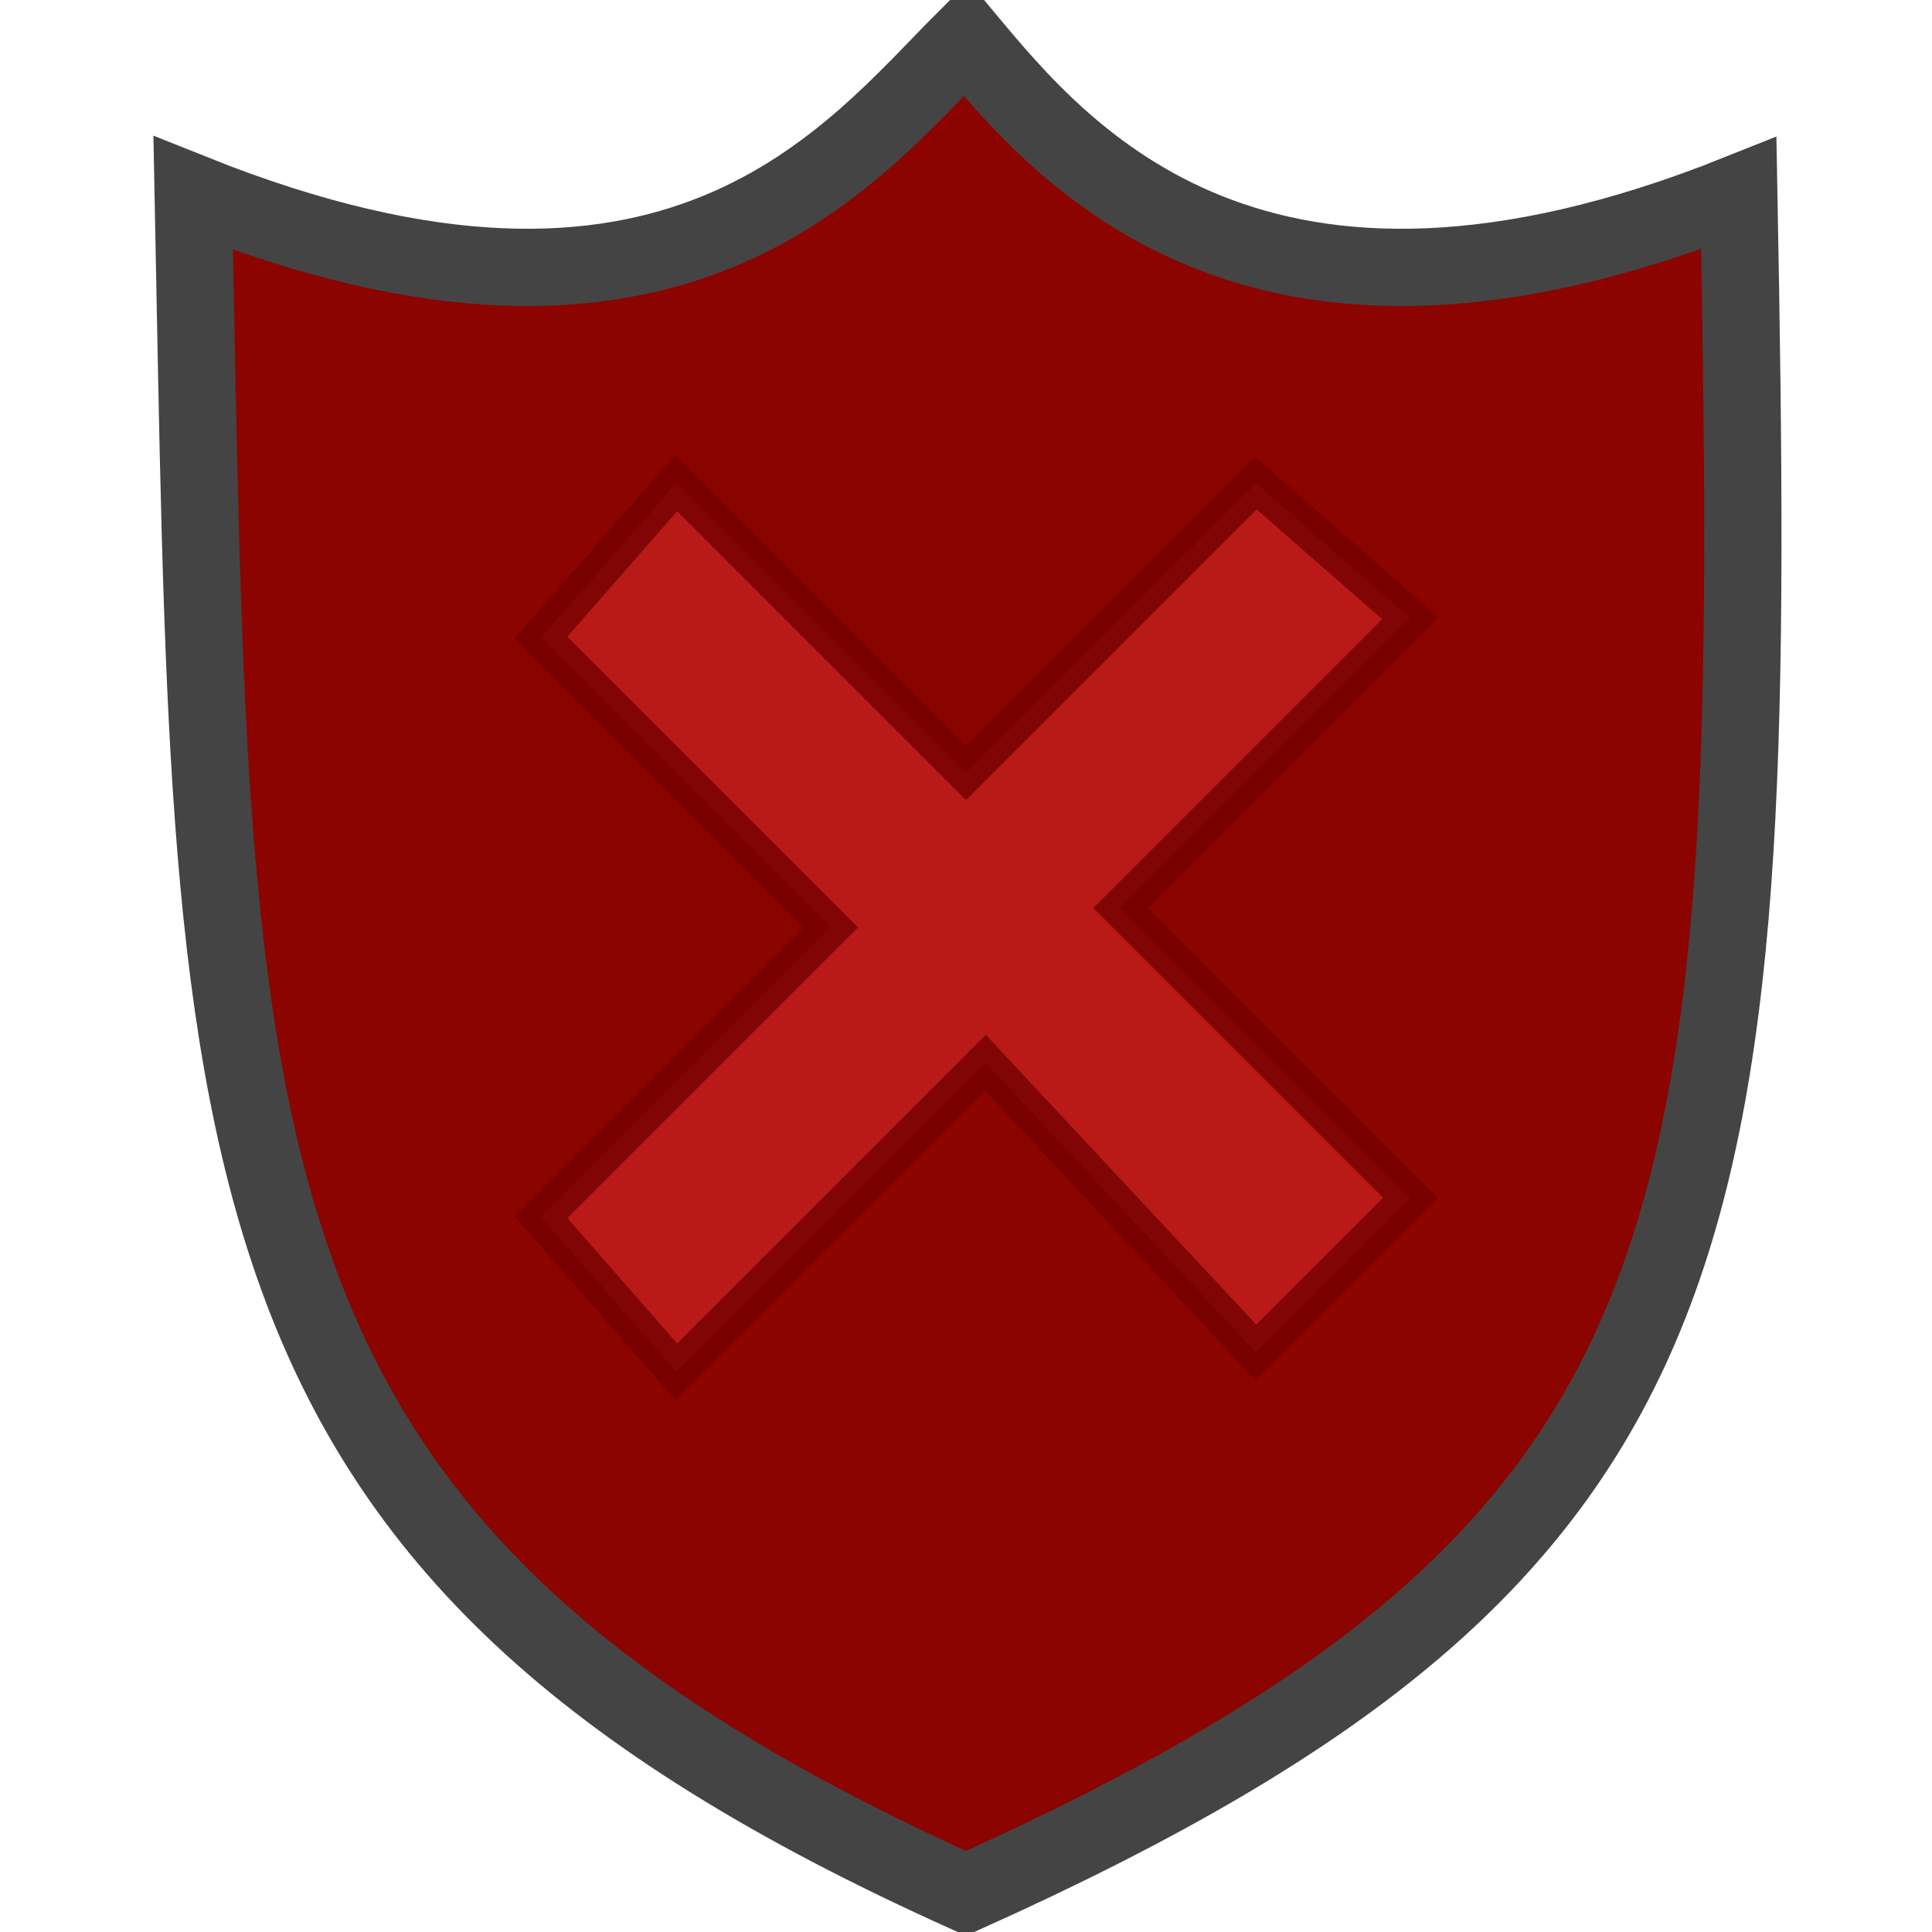
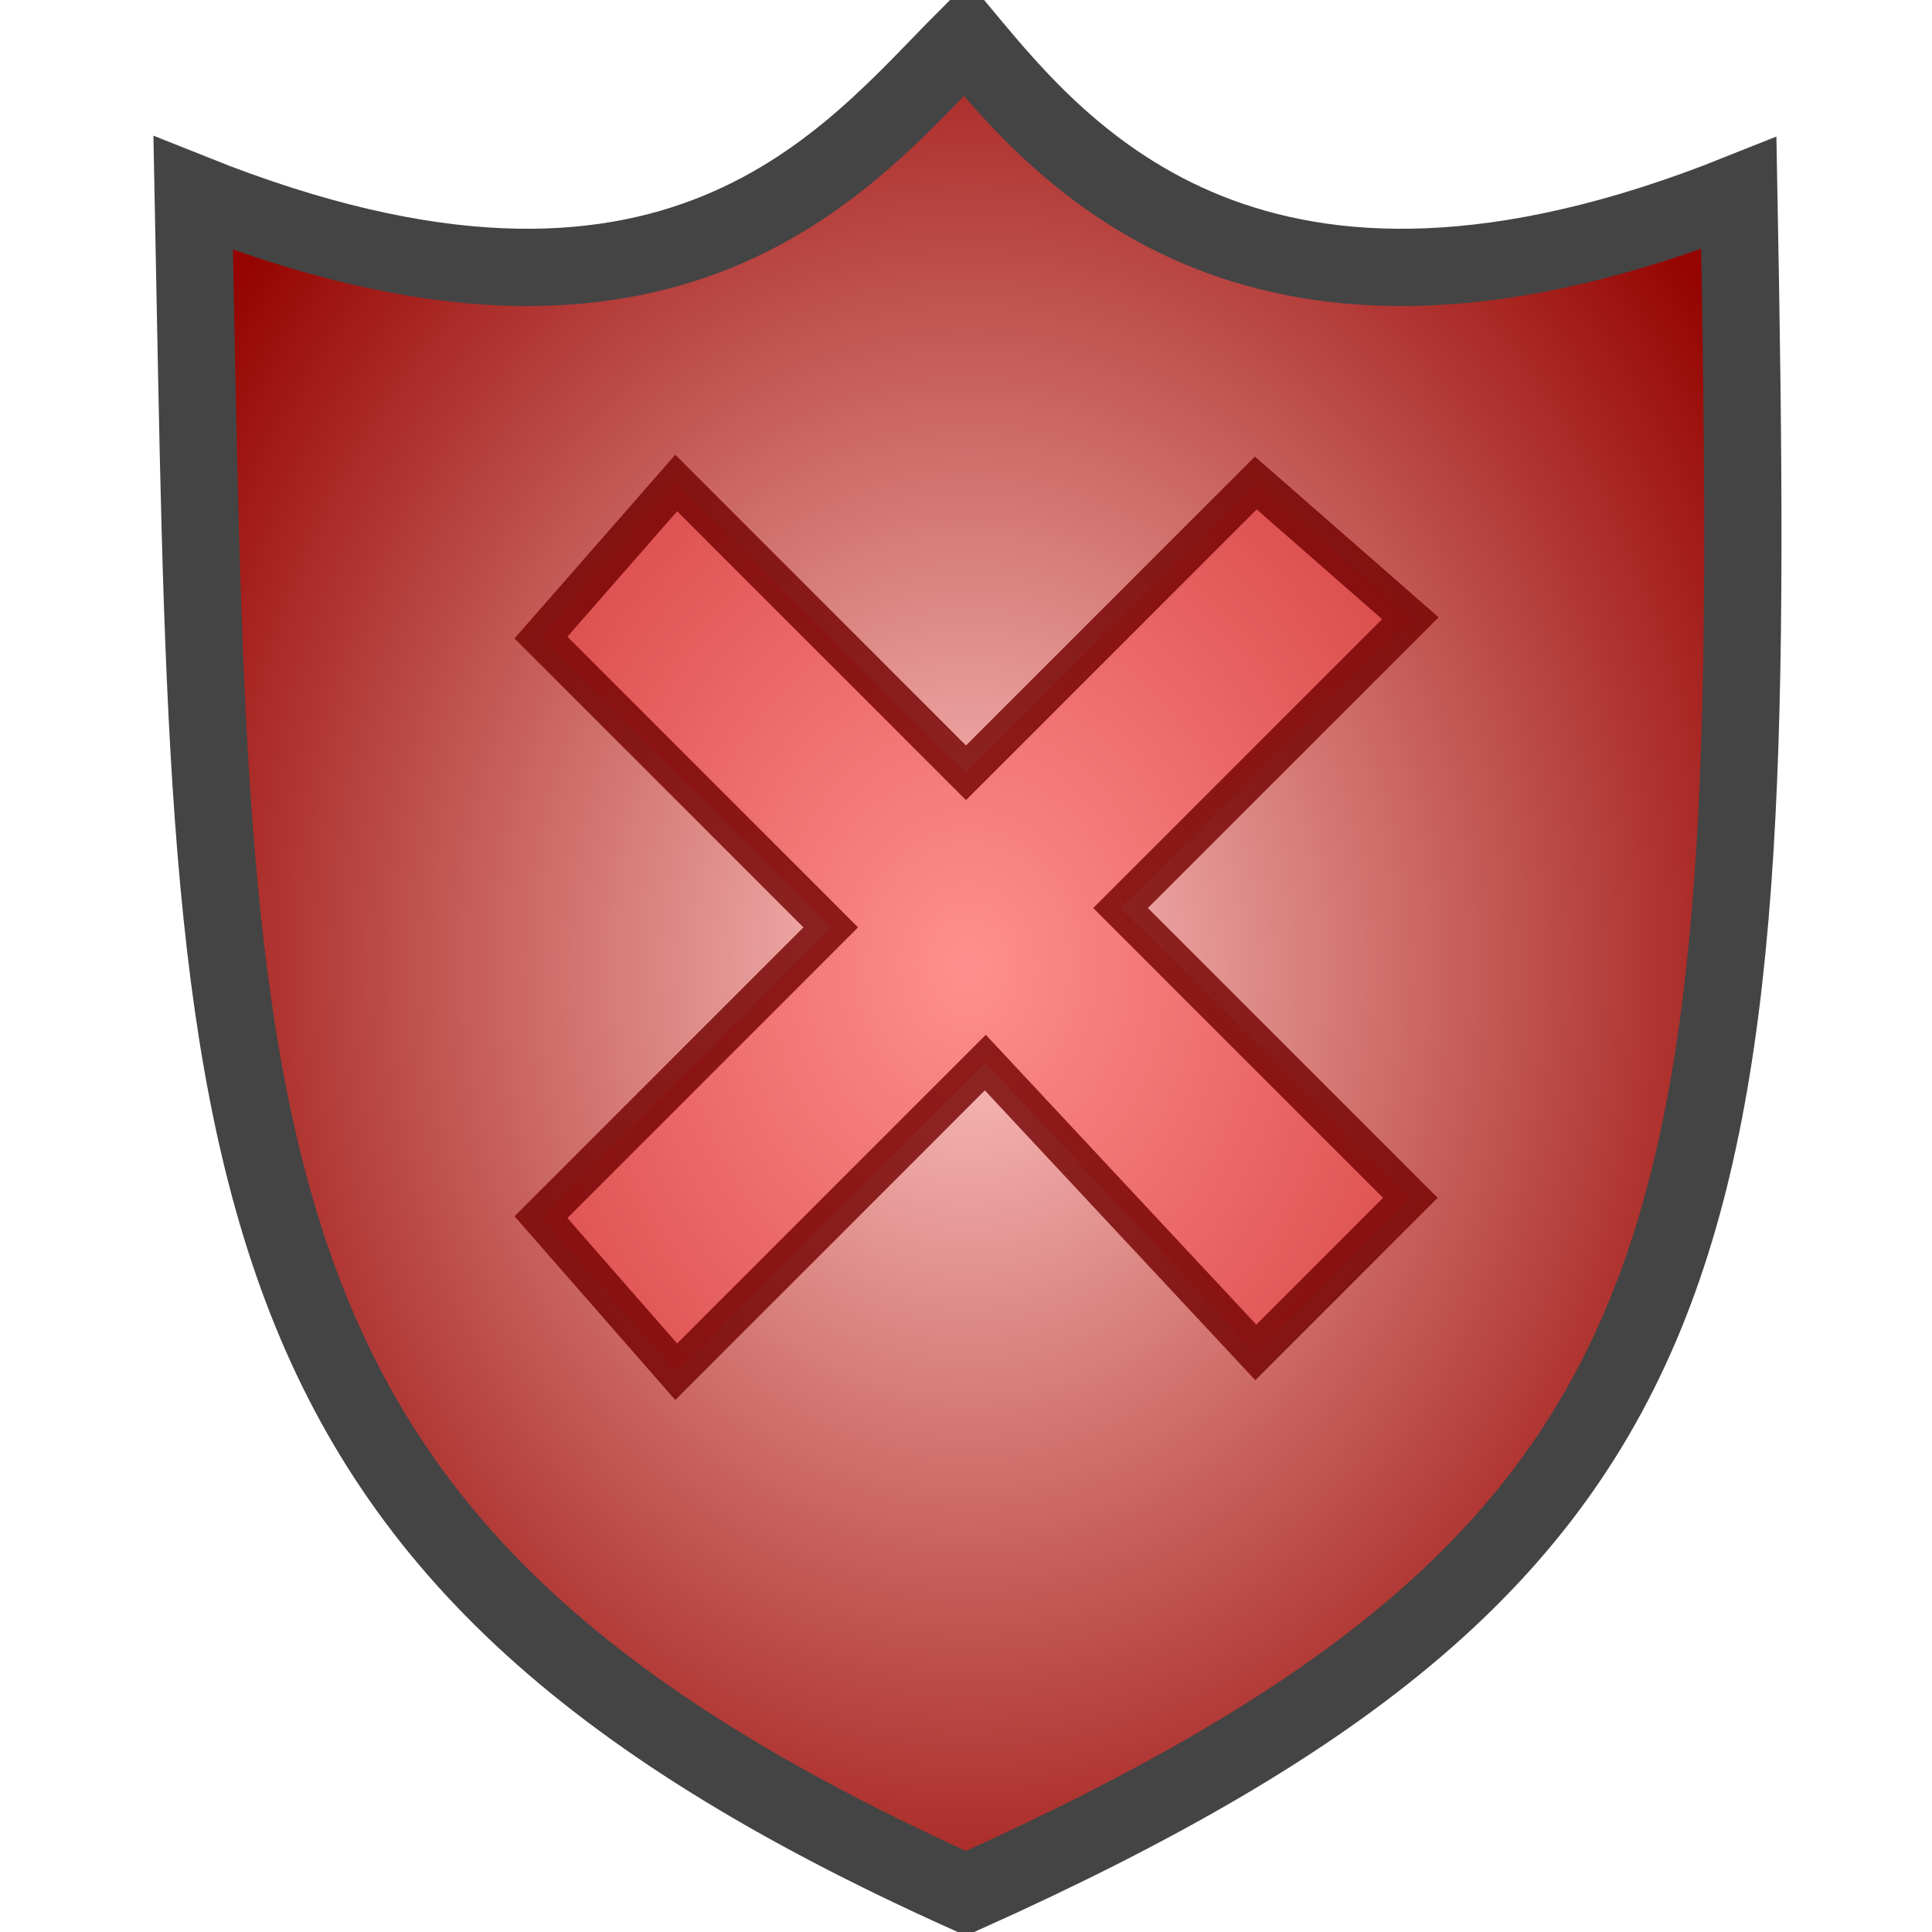
<svg xmlns="http://www.w3.org/2000/svg" version="1.1" height="100" width="100">
  <defs>
-     <radialGradient id="RG1" cx="50" cy="50" fx="50" fy="50" r="60" gradientUnits="userSpaceOnUse">
-       <stop style="stop-color:#8B0400;stop-opacity:1;" offset="1" />
-       <stop style="stop-color:#FFC7C5;stop-opacity:1;" offset="0" />
+     <radialGradient id="RG1" cx="50%" cy="50%" fx="50%" fy="50%" r="60%">
+       <stop style="stop-color:rgb(255,199,197);stop-opacity:1;" offset="0%" />
+       <stop style="stop-color:rgb(149,4,0);stop-opacity:1;" offset="100%" />
    </radialGradient>
  </defs>
  <path style="fill:url(#RG1);fill-opacity:1;fill-rule:nonzero;stroke:#444444;stroke-width:4" d="M 50,2 C 44,8 35,20 10,10 11,60 10,80 50,98 90,80 91,64 90,10 65,20 55,8 50,2 z" />
  <path style="fill:#FF3D3D;fill-opacity:0.4;stroke:#730000;stroke-width:2;stroke-opacity:0.8" d="M 35,25 28,33 43,48 28,63 35,71 51,55 65,70 73,62 58,47 73,32 65,25 50,40 z" />
</svg>
